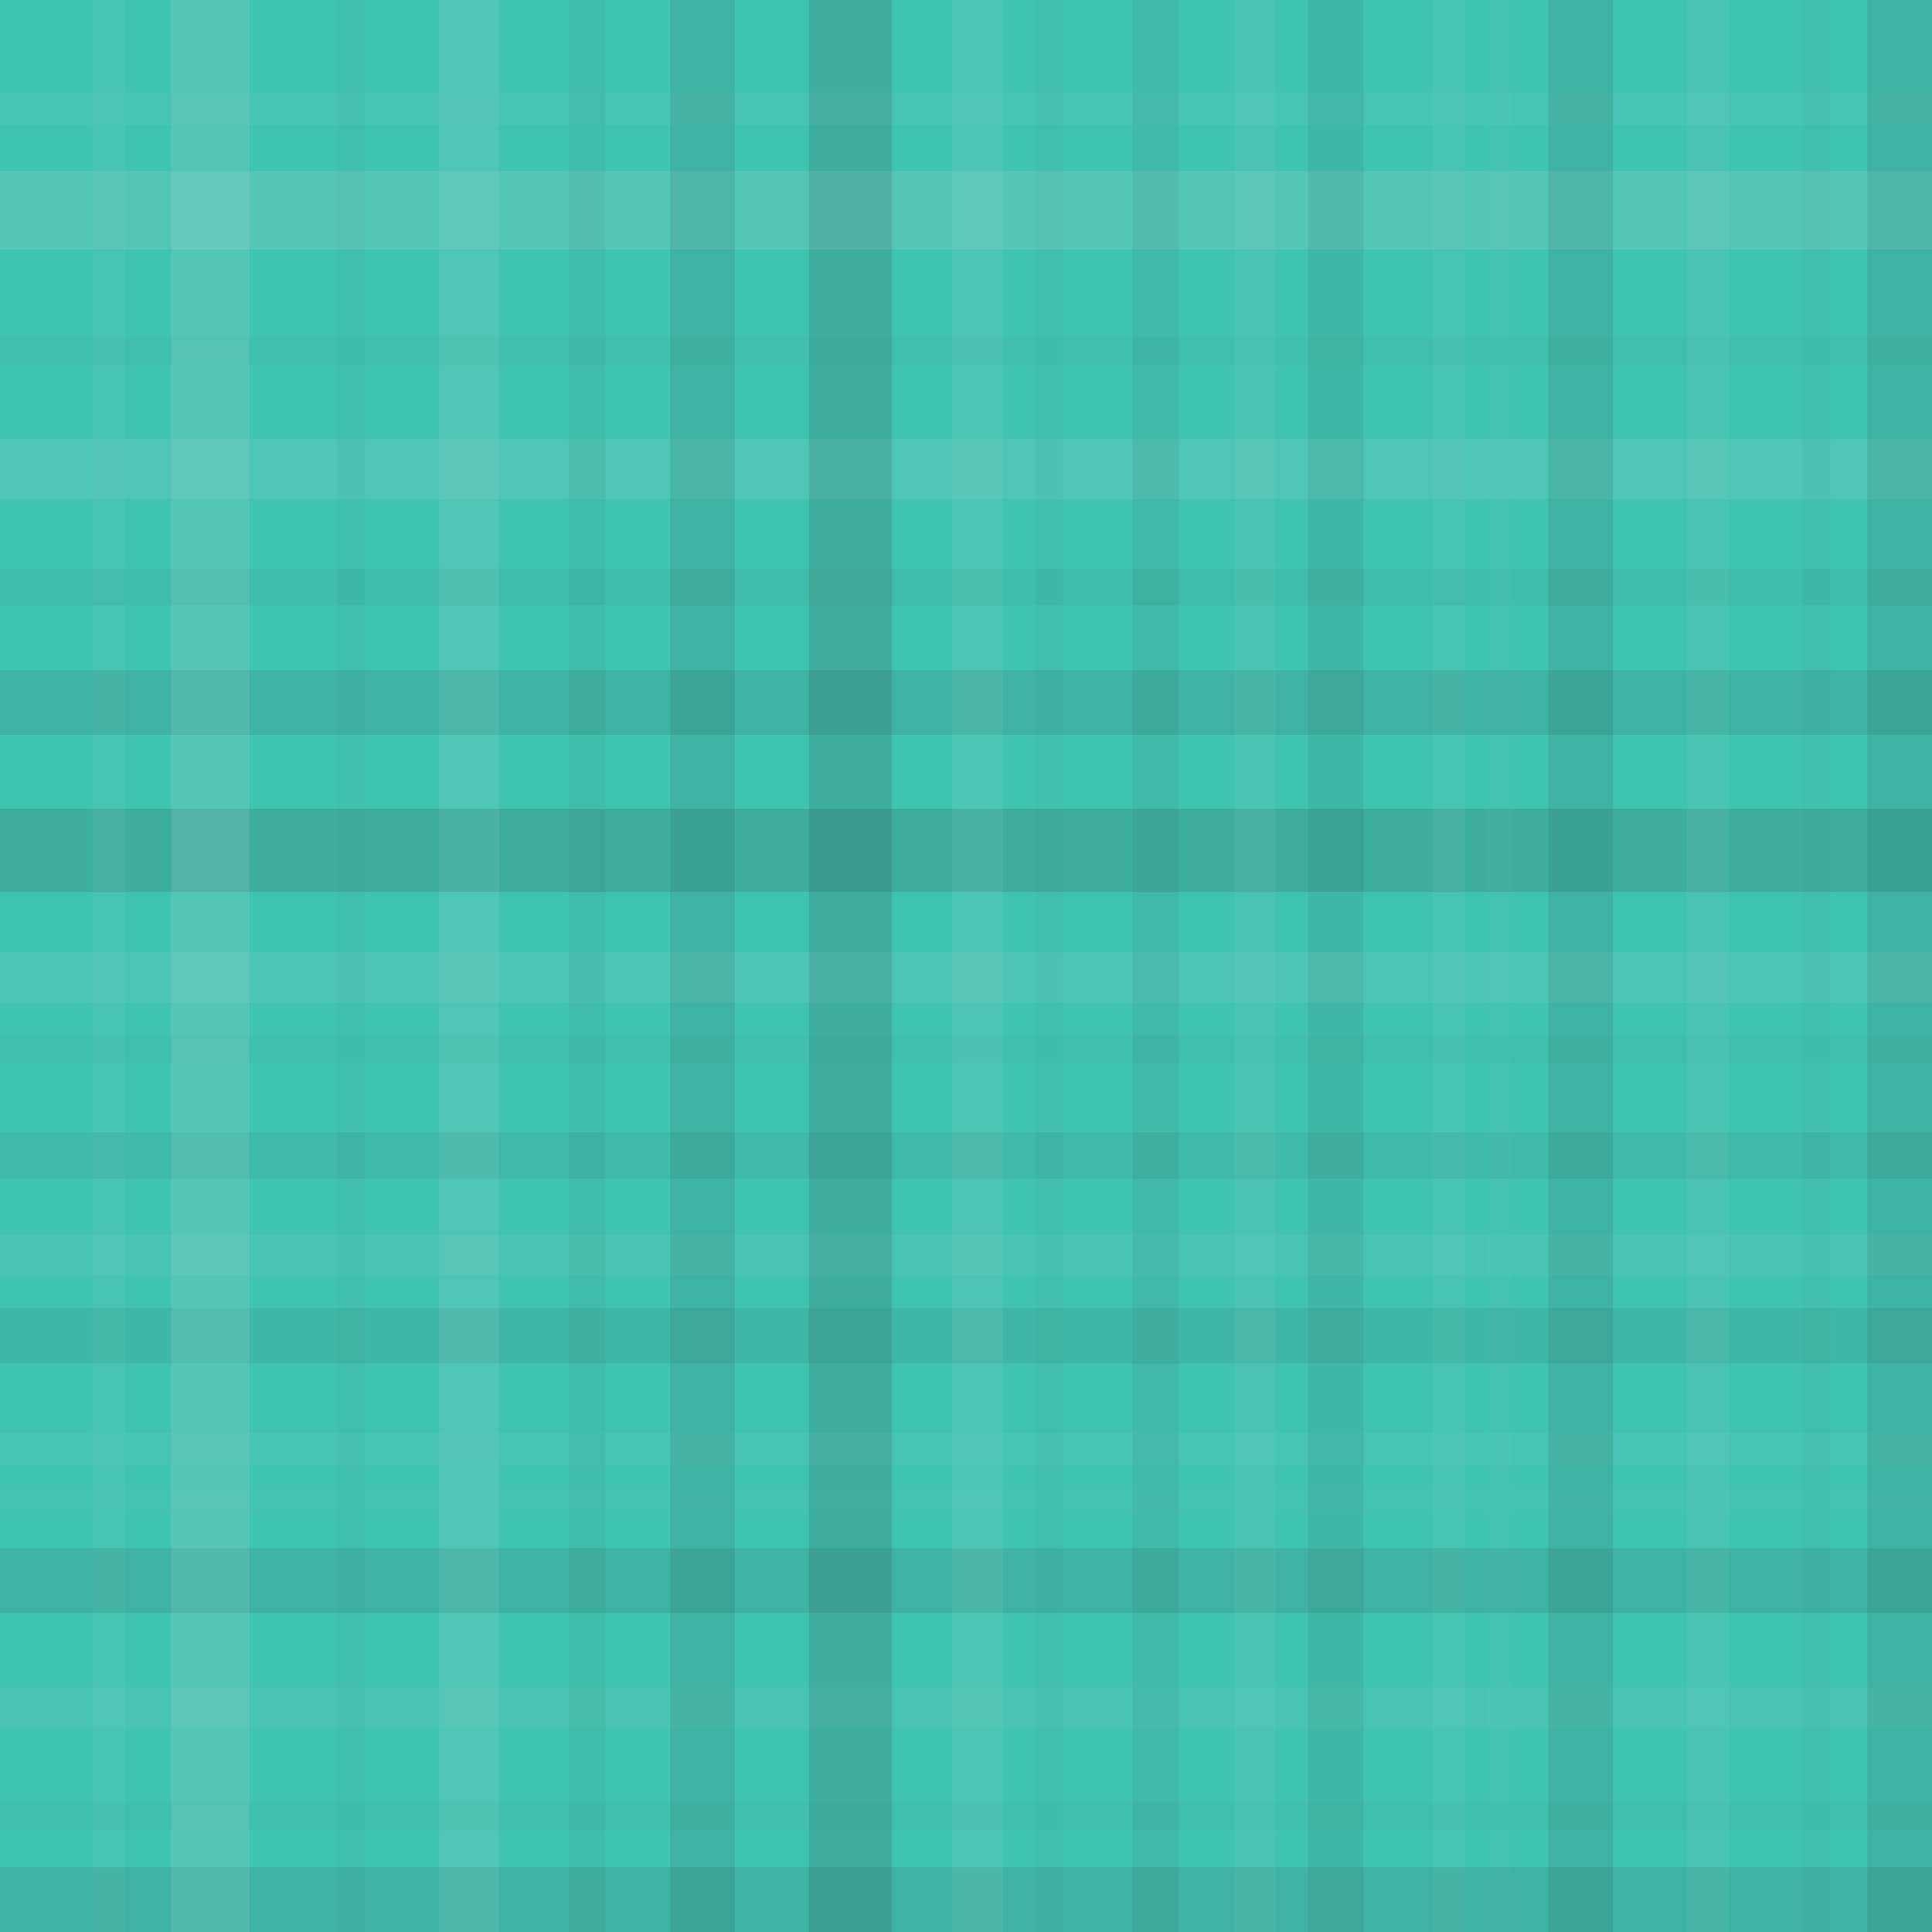
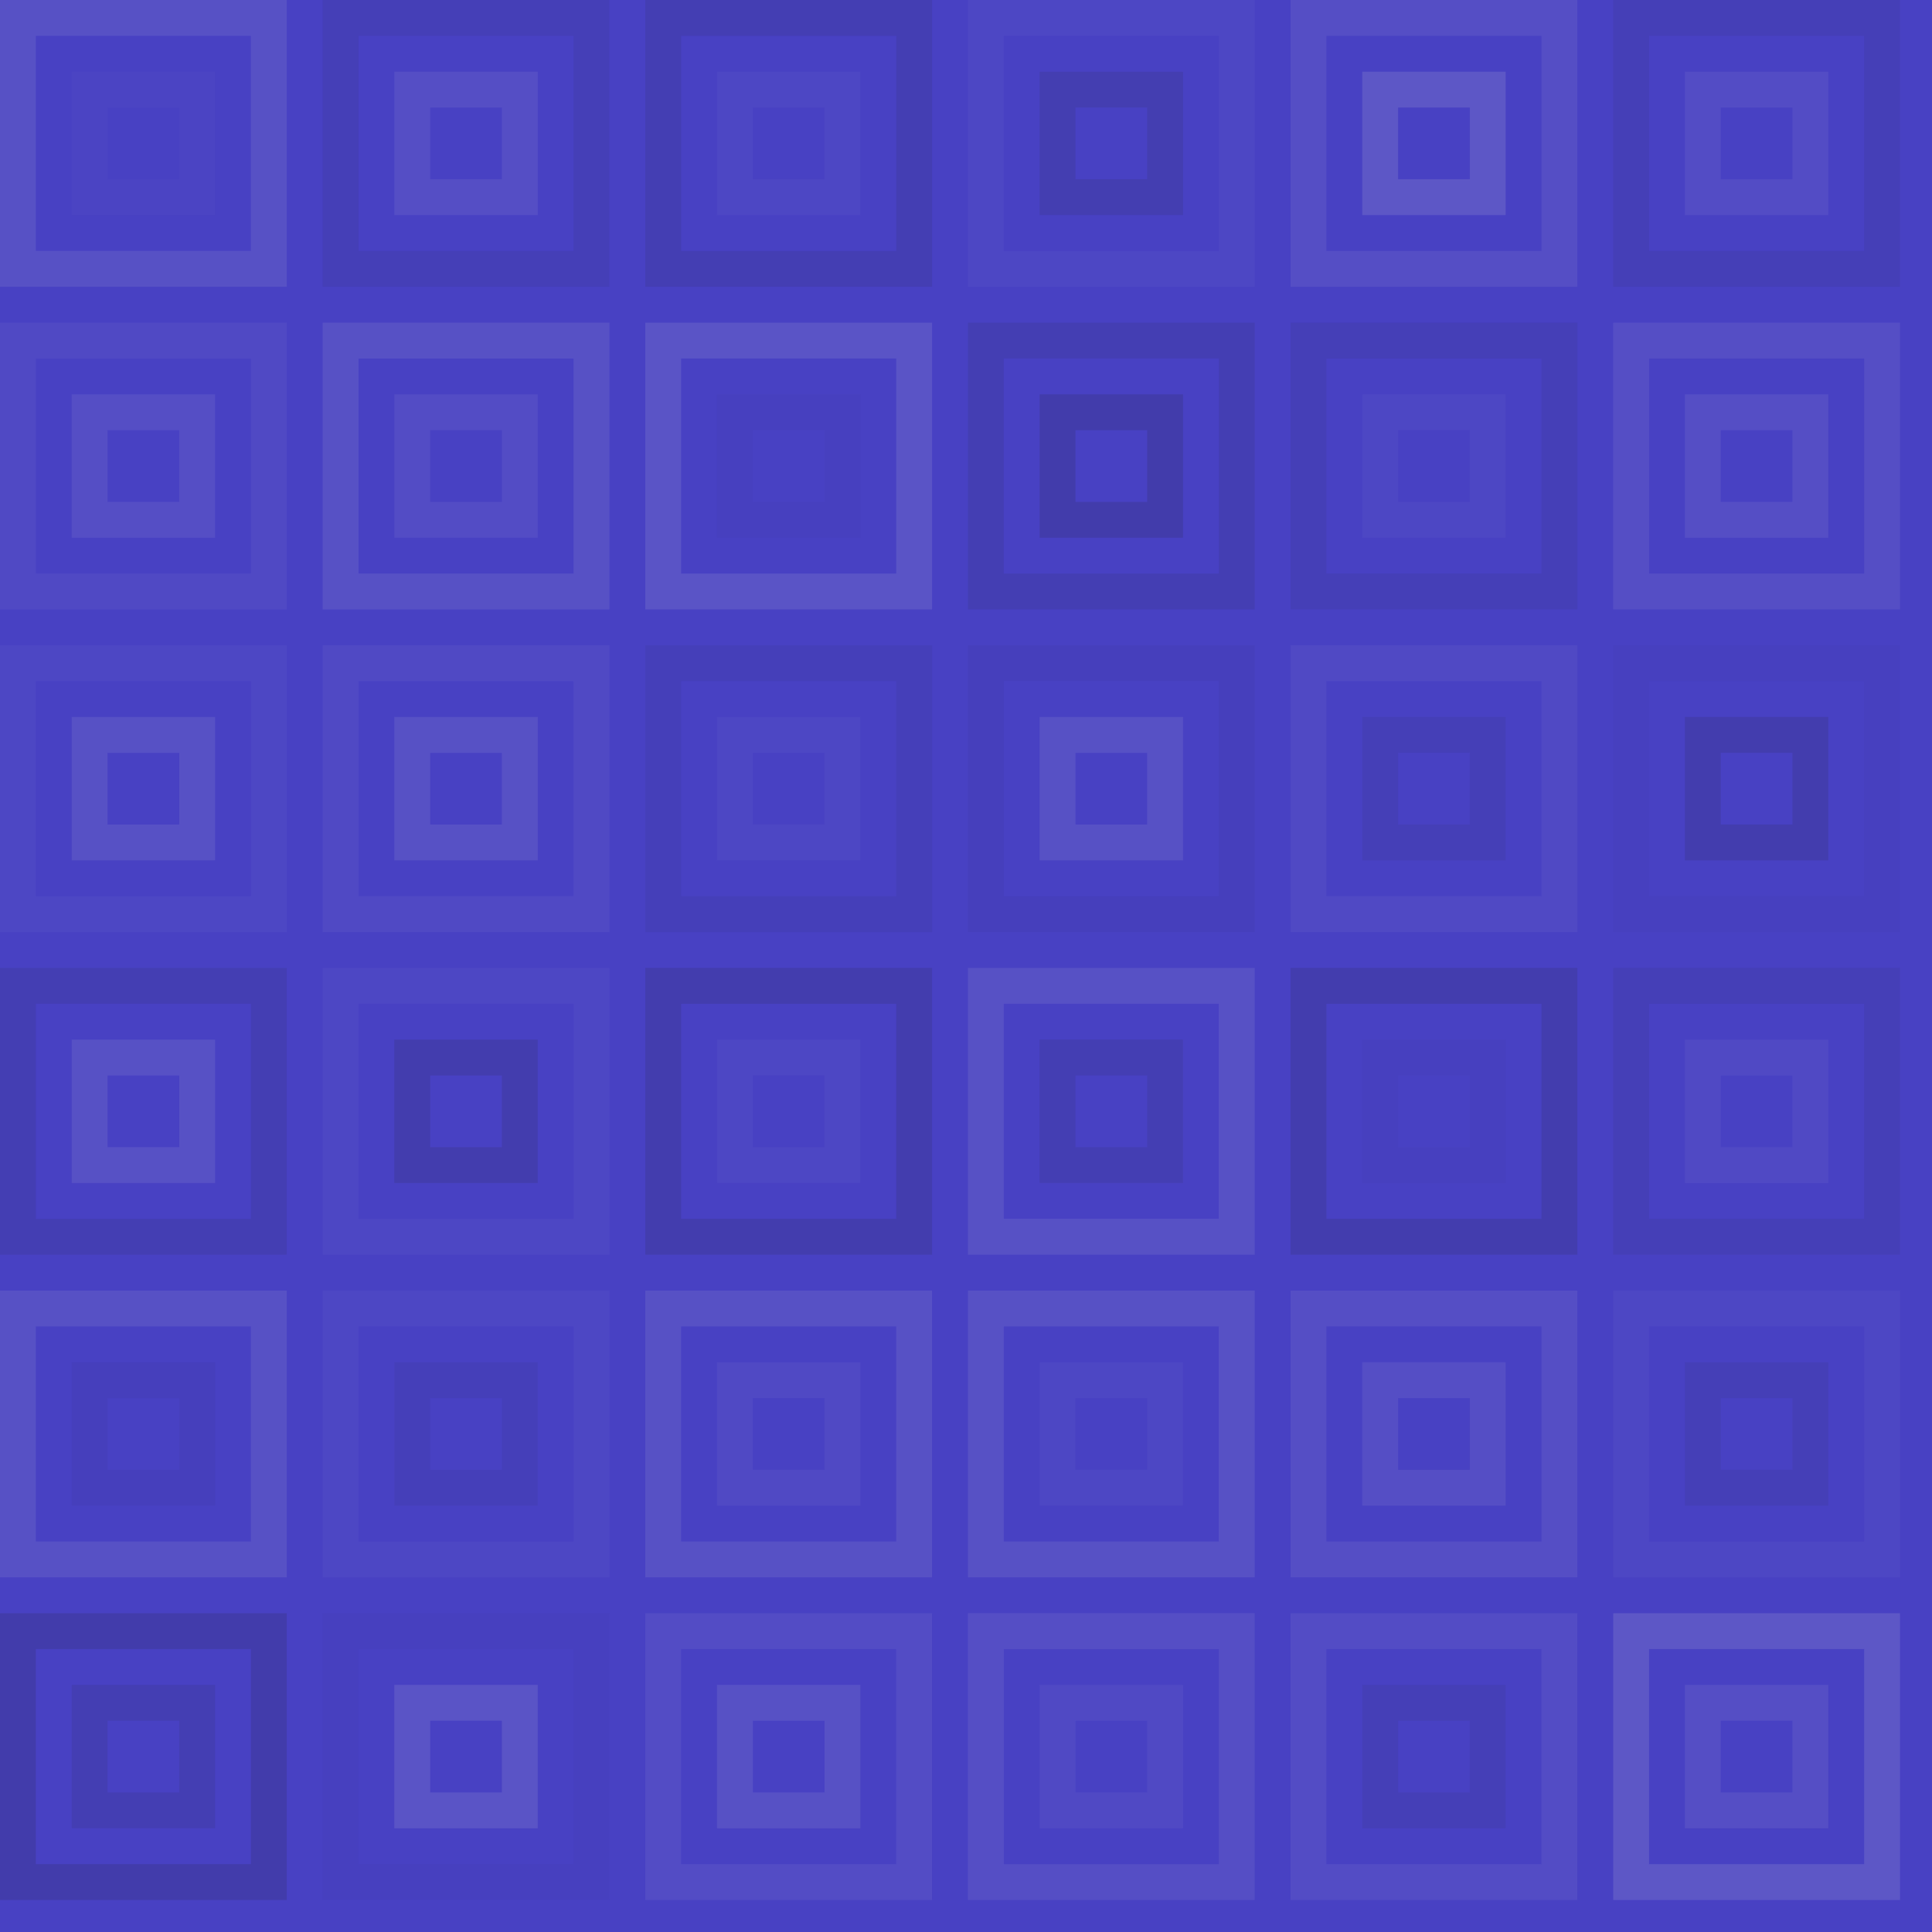
- <svg xmlns="http://www.w3.org/2000/svg" width="418" height="418">
-   <rect x="0" y="0" width="100%" height="100%" fill="rgb(65, 195, 177)" />
-   <rect x="0" y="20" width="100%" height="7" opacity="0.037" fill="#ddd" />
-   <rect x="0" y="37" width="100%" height="17" opacity="0.124" fill="#ddd" />
-   <rect x="0" y="73" width="100%" height="6" opacity="0.029" fill="#222" />
-   <rect x="0" y="95" width="100%" height="13" opacity="0.089" fill="#ddd" />
-   <rect x="0" y="123" width="100%" height="8" opacity="0.046" fill="#222" />
-   <rect x="0" y="145" width="100%" height="14" opacity="0.098" fill="#222" />
-   <rect x="0" y="175" width="100%" height="18" opacity="0.133" fill="#222" />
-   <rect x="0" y="206" width="100%" height="11" opacity="0.072" fill="#ddd" />
-   <rect x="0" y="224" width="100%" height="6" opacity="0.029" fill="#222" />
-   <rect x="0" y="245" width="100%" height="10" opacity="0.063" fill="#222" />
-   <rect x="0" y="267" width="100%" height="9" opacity="0.055" fill="#ddd" />
-   <rect x="0" y="283" width="100%" height="12" opacity="0.081" fill="#222" />
-   <rect x="0" y="310" width="100%" height="7" opacity="0.037" fill="#ddd" />
-   <rect x="0" y="322" width="100%" height="5" opacity="0.02" fill="#ddd" />
-   <rect x="0" y="335" width="100%" height="14" opacity="0.098" fill="#222" />
-   <rect x="0" y="365" width="100%" height="9" opacity="0.055" fill="#ddd" />
-   <rect x="0" y="390" width="100%" height="6" opacity="0.029" fill="#222" />
-   <rect x="0" y="404" width="100%" height="14" opacity="0.098" fill="#222" />
-   <rect x="20" y="0" width="7" height="100%" opacity="0.037" fill="#ddd" />
-   <rect x="37" y="0" width="17" height="100%" opacity="0.124" fill="#ddd" />
-   <rect x="73" y="0" width="6" height="100%" opacity="0.029" fill="#222" />
-   <rect x="95" y="0" width="13" height="100%" opacity="0.089" fill="#ddd" />
-   <rect x="123" y="0" width="8" height="100%" opacity="0.046" fill="#222" />
-   <rect x="145" y="0" width="14" height="100%" opacity="0.098" fill="#222" />
-   <rect x="175" y="0" width="18" height="100%" opacity="0.133" fill="#222" />
-   <rect x="206" y="0" width="11" height="100%" opacity="0.072" fill="#ddd" />
-   <rect x="224" y="0" width="6" height="100%" opacity="0.029" fill="#222" />
-   <rect x="245" y="0" width="10" height="100%" opacity="0.063" fill="#222" />
-   <rect x="267" y="0" width="9" height="100%" opacity="0.055" fill="#ddd" />
-   <rect x="283" y="0" width="12" height="100%" opacity="0.081" fill="#222" />
-   <rect x="310" y="0" width="7" height="100%" opacity="0.037" fill="#ddd" />
-   <rect x="322" y="0" width="5" height="100%" opacity="0.02" fill="#ddd" />
-   <rect x="335" y="0" width="14" height="100%" opacity="0.098" fill="#222" />
-   <rect x="365" y="0" width="9" height="100%" opacity="0.055" fill="#ddd" />
-   <rect x="390" y="0" width="6" height="100%" opacity="0.029" fill="#222" />
-   <rect x="404" y="0" width="14" height="100%" opacity="0.098" fill="#222" />
+ <svg xmlns="http://www.w3.org/2000/svg" width="503" height="503">
+   <rect x="0" y="0" width="100%" height="100%" fill="rgb(72, 65, 195)" />
+   <rect x="4.667" y="4.667" width="65.333" height="65.333" fill="none" stroke="#ddd" style="opacity:0.107;stroke-width:9.333px;" />
+   <rect x="23.333" y="23.333" width="28" height="28" fill="none" stroke="#ddd" style="opacity:0.02;stroke-width:9.333px;" />
+   <rect x="88.667" y="4.667" width="65.333" height="65.333" fill="none" stroke="#222" style="opacity:0.081;stroke-width:9.333px;" />
+   <rect x="107.333" y="23.333" width="28" height="28" fill="none" stroke="#ddd" style="opacity:0.089;stroke-width:9.333px;" />
+   <rect x="172.667" y="4.667" width="65.333" height="65.333" fill="none" stroke="#222" style="opacity:0.098;stroke-width:9.333px;" />
+   <rect x="191.333" y="23.333" width="28" height="28" fill="none" stroke="#ddd" style="opacity:0.037;stroke-width:9.333px;" />
+   <rect x="256.667" y="4.667" width="65.333" height="65.333" fill="none" stroke="#ddd" style="opacity:0.037;stroke-width:9.333px;" />
+   <rect x="275.333" y="23.333" width="28" height="28" fill="none" stroke="#222" style="opacity:0.115;stroke-width:9.333px;" />
+   <rect x="340.667" y="4.667" width="65.333" height="65.333" fill="none" stroke="#ddd" style="opacity:0.089;stroke-width:9.333px;" />
+   <rect x="359.333" y="23.333" width="28" height="28" fill="none" stroke="#ddd" style="opacity:0.141;stroke-width:9.333px;" />
+   <rect x="424.667" y="4.667" width="65.333" height="65.333" fill="none" stroke="#222" style="opacity:0.081;stroke-width:9.333px;" />
+   <rect x="443.333" y="23.333" width="28" height="28" fill="none" stroke="#ddd" style="opacity:0.072;stroke-width:9.333px;" />
+   <rect x="4.667" y="88.667" width="65.333" height="65.333" fill="none" stroke="#ddd" style="opacity:0.055;stroke-width:9.333px;" />
+   <rect x="23.333" y="107.333" width="28" height="28" fill="none" stroke="#ddd" style="opacity:0.089;stroke-width:9.333px;" />
+   <rect x="88.667" y="88.667" width="65.333" height="65.333" fill="none" stroke="#ddd" style="opacity:0.107;stroke-width:9.333px;" />
+   <rect x="107.333" y="107.333" width="28" height="28" fill="none" stroke="#ddd" style="opacity:0.072;stroke-width:9.333px;" />
+   <rect x="172.667" y="88.667" width="65.333" height="65.333" fill="none" stroke="#ddd" style="opacity:0.124;stroke-width:9.333px;" />
+   <rect x="191.333" y="107.333" width="28" height="28" fill="none" stroke="#222" style="opacity:0.029;stroke-width:9.333px;" />
+   <rect x="256.667" y="88.667" width="65.333" height="65.333" fill="none" stroke="#222" style="opacity:0.098;stroke-width:9.333px;" />
+   <rect x="275.333" y="107.333" width="28" height="28" fill="none" stroke="#222" style="opacity:0.15;stroke-width:9.333px;" />
+   <rect x="340.667" y="88.667" width="65.333" height="65.333" fill="none" stroke="#222" style="opacity:0.081;stroke-width:9.333px;" />
+   <rect x="359.333" y="107.333" width="28" height="28" fill="none" stroke="#ddd" style="opacity:0.037;stroke-width:9.333px;" />
+   <rect x="424.667" y="88.667" width="65.333" height="65.333" fill="none" stroke="#ddd" style="opacity:0.089;stroke-width:9.333px;" />
+   <rect x="443.333" y="107.333" width="28" height="28" fill="none" stroke="#ddd" style="opacity:0.089;stroke-width:9.333px;" />
+   <rect x="4.667" y="172.667" width="65.333" height="65.333" fill="none" stroke="#ddd" style="opacity:0.037;stroke-width:9.333px;" />
+   <rect x="23.333" y="191.333" width="28" height="28" fill="none" stroke="#ddd" style="opacity:0.107;stroke-width:9.333px;" />
+   <rect x="88.667" y="172.667" width="65.333" height="65.333" fill="none" stroke="#ddd" style="opacity:0.055;stroke-width:9.333px;" />
+   <rect x="107.333" y="191.333" width="28" height="28" fill="none" stroke="#ddd" style="opacity:0.107;stroke-width:9.333px;" />
+   <rect x="172.667" y="172.667" width="65.333" height="65.333" fill="none" stroke="#222" style="opacity:0.063;stroke-width:9.333px;" />
+   <rect x="191.333" y="191.333" width="28" height="28" fill="none" stroke="#ddd" style="opacity:0.037;stroke-width:9.333px;" />
+   <rect x="256.667" y="172.667" width="65.333" height="65.333" fill="none" stroke="#222" style="opacity:0.046;stroke-width:9.333px;" />
+   <rect x="275.333" y="191.333" width="28" height="28" fill="none" stroke="#ddd" style="opacity:0.107;stroke-width:9.333px;" />
+   <rect x="340.667" y="172.667" width="65.333" height="65.333" fill="none" stroke="#ddd" style="opacity:0.055;stroke-width:9.333px;" />
+   <rect x="359.333" y="191.333" width="28" height="28" fill="none" stroke="#222" style="opacity:0.081;stroke-width:9.333px;" />
+   <rect x="424.667" y="172.667" width="65.333" height="65.333" fill="none" stroke="#222" style="opacity:0.029;stroke-width:9.333px;" />
+   <rect x="443.333" y="191.333" width="28" height="28" fill="none" stroke="#222" style="opacity:0.133;stroke-width:9.333px;" />
+   <rect x="4.667" y="256.667" width="65.333" height="65.333" fill="none" stroke="#222" style="opacity:0.098;stroke-width:9.333px;" />
+   <rect x="23.333" y="275.333" width="28" height="28" fill="none" stroke="#ddd" style="opacity:0.107;stroke-width:9.333px;" />
+   <rect x="88.667" y="256.667" width="65.333" height="65.333" fill="none" stroke="#ddd" style="opacity:0.037;stroke-width:9.333px;" />
+   <rect x="107.333" y="275.333" width="28" height="28" fill="none" stroke="#222" style="opacity:0.133;stroke-width:9.333px;" />
+   <rect x="172.667" y="256.667" width="65.333" height="65.333" fill="none" stroke="#222" style="opacity:0.133;stroke-width:9.333px;" />
+   <rect x="191.333" y="275.333" width="28" height="28" fill="none" stroke="#ddd" style="opacity:0.037;stroke-width:9.333px;" />
+   <rect x="256.667" y="256.667" width="65.333" height="65.333" fill="none" stroke="#ddd" style="opacity:0.107;stroke-width:9.333px;" />
+   <rect x="275.333" y="275.333" width="28" height="28" fill="none" stroke="#222" style="opacity:0.098;stroke-width:9.333px;" />
+   <rect x="340.667" y="256.667" width="65.333" height="65.333" fill="none" stroke="#222" style="opacity:0.133;stroke-width:9.333px;" />
+   <rect x="359.333" y="275.333" width="28" height="28" fill="none" stroke="#222" style="opacity:0.029;stroke-width:9.333px;" />
+   <rect x="424.667" y="256.667" width="65.333" height="65.333" fill="none" stroke="#222" style="opacity:0.081;stroke-width:9.333px;" />
+   <rect x="443.333" y="275.333" width="28" height="28" fill="none" stroke="#ddd" style="opacity:0.055;stroke-width:9.333px;" />
+   <rect x="4.667" y="340.667" width="65.333" height="65.333" fill="none" stroke="#ddd" style="opacity:0.107;stroke-width:9.333px;" />
+   <rect x="23.333" y="359.333" width="28" height="28" fill="none" stroke="#222" style="opacity:0.046;stroke-width:9.333px;" />
+   <rect x="88.667" y="340.667" width="65.333" height="65.333" fill="none" stroke="#ddd" style="opacity:0.037;stroke-width:9.333px;" />
+   <rect x="107.333" y="359.333" width="28" height="28" fill="none" stroke="#222" style="opacity:0.063;stroke-width:9.333px;" />
+   <rect x="172.667" y="340.667" width="65.333" height="65.333" fill="none" stroke="#ddd" style="opacity:0.107;stroke-width:9.333px;" />
+   <rect x="191.333" y="359.333" width="28" height="28" fill="none" stroke="#ddd" style="opacity:0.055;stroke-width:9.333px;" />
+   <rect x="256.667" y="340.667" width="65.333" height="65.333" fill="none" stroke="#ddd" style="opacity:0.107;stroke-width:9.333px;" />
+   <rect x="275.333" y="359.333" width="28" height="28" fill="none" stroke="#ddd" style="opacity:0.037;stroke-width:9.333px;" />
+   <rect x="340.667" y="340.667" width="65.333" height="65.333" fill="none" stroke="#ddd" style="opacity:0.089;stroke-width:9.333px;" />
+   <rect x="359.333" y="359.333" width="28" height="28" fill="none" stroke="#ddd" style="opacity:0.089;stroke-width:9.333px;" />
+   <rect x="424.667" y="340.667" width="65.333" height="65.333" fill="none" stroke="#ddd" style="opacity:0.037;stroke-width:9.333px;" />
+   <rect x="443.333" y="359.333" width="28" height="28" fill="none" stroke="#222" style="opacity:0.081;stroke-width:9.333px;" />
+   <rect x="4.667" y="424.667" width="65.333" height="65.333" fill="none" stroke="#222" style="opacity:0.15;stroke-width:9.333px;" />
+   <rect x="23.333" y="443.333" width="28" height="28" fill="none" stroke="#222" style="opacity:0.098;stroke-width:9.333px;" />
+   <rect x="88.667" y="424.667" width="65.333" height="65.333" fill="none" stroke="#222" style="opacity:0.029;stroke-width:9.333px;" />
+   <rect x="107.333" y="443.333" width="28" height="28" fill="none" stroke="#ddd" style="opacity:0.124;stroke-width:9.333px;" />
+   <rect x="172.667" y="424.667" width="65.333" height="65.333" fill="none" stroke="#ddd" style="opacity:0.072;stroke-width:9.333px;" />
+   <rect x="191.333" y="443.333" width="28" height="28" fill="none" stroke="#ddd" style="opacity:0.107;stroke-width:9.333px;" />
+   <rect x="256.667" y="424.667" width="65.333" height="65.333" fill="none" stroke="#ddd" style="opacity:0.089;stroke-width:9.333px;" />
+   <rect x="275.333" y="443.333" width="28" height="28" fill="none" stroke="#ddd" style="opacity:0.055;stroke-width:9.333px;" />
+   <rect x="340.667" y="424.667" width="65.333" height="65.333" fill="none" stroke="#ddd" style="opacity:0.072;stroke-width:9.333px;" />
+   <rect x="359.333" y="443.333" width="28" height="28" fill="none" stroke="#222" style="opacity:0.081;stroke-width:9.333px;" />
+   <rect x="424.667" y="424.667" width="65.333" height="65.333" fill="none" stroke="#ddd" style="opacity:0.141;stroke-width:9.333px;" />
+   <rect x="443.333" y="443.333" width="28" height="28" fill="none" stroke="#ddd" style="opacity:0.089;stroke-width:9.333px;" />
</svg>
